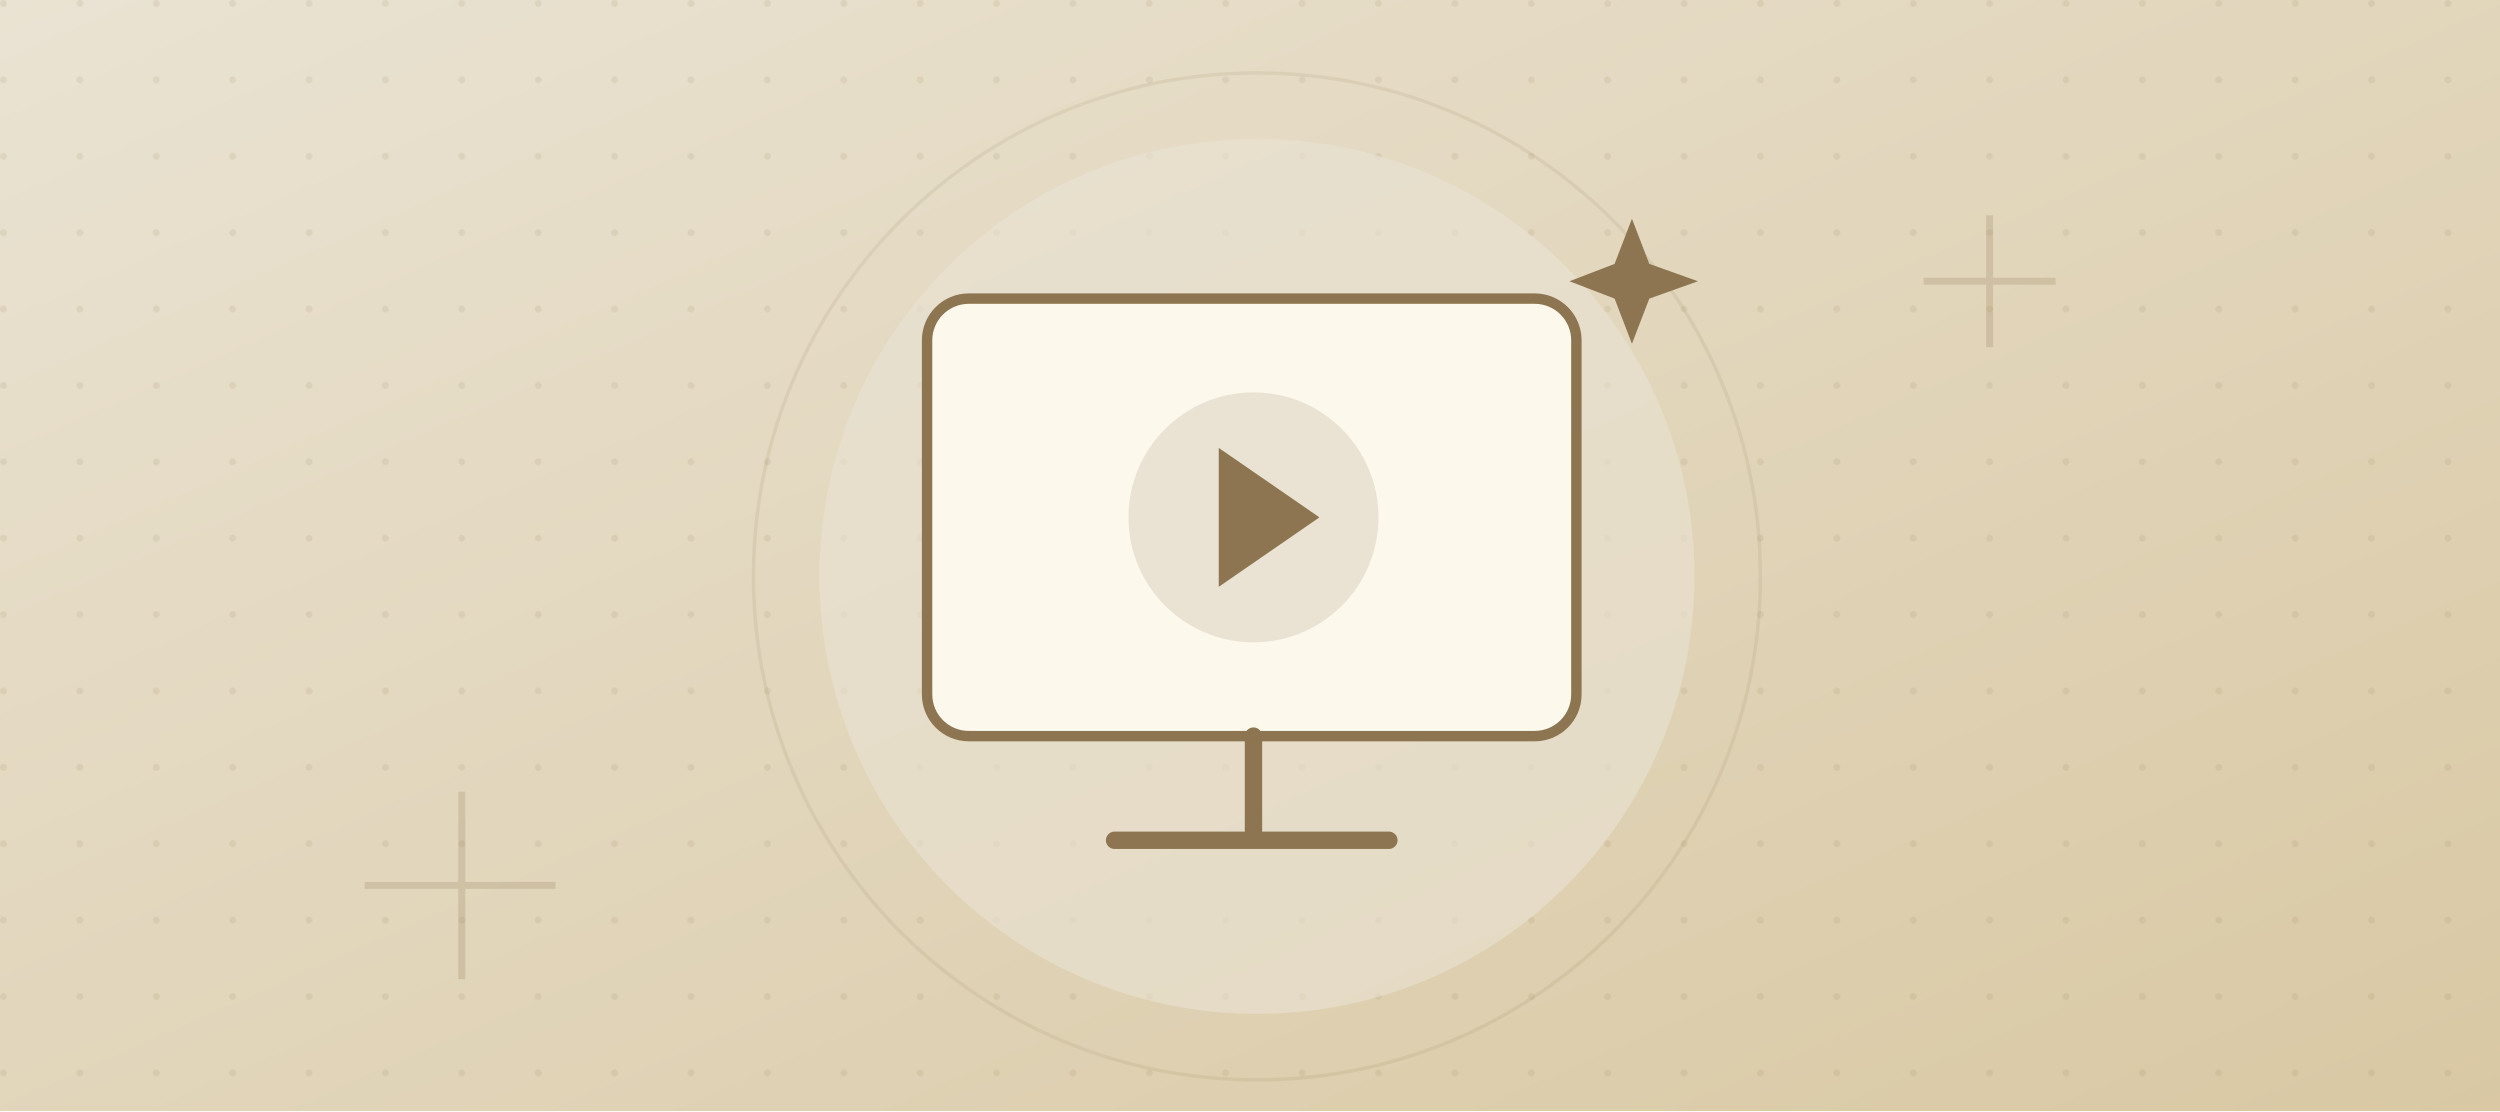
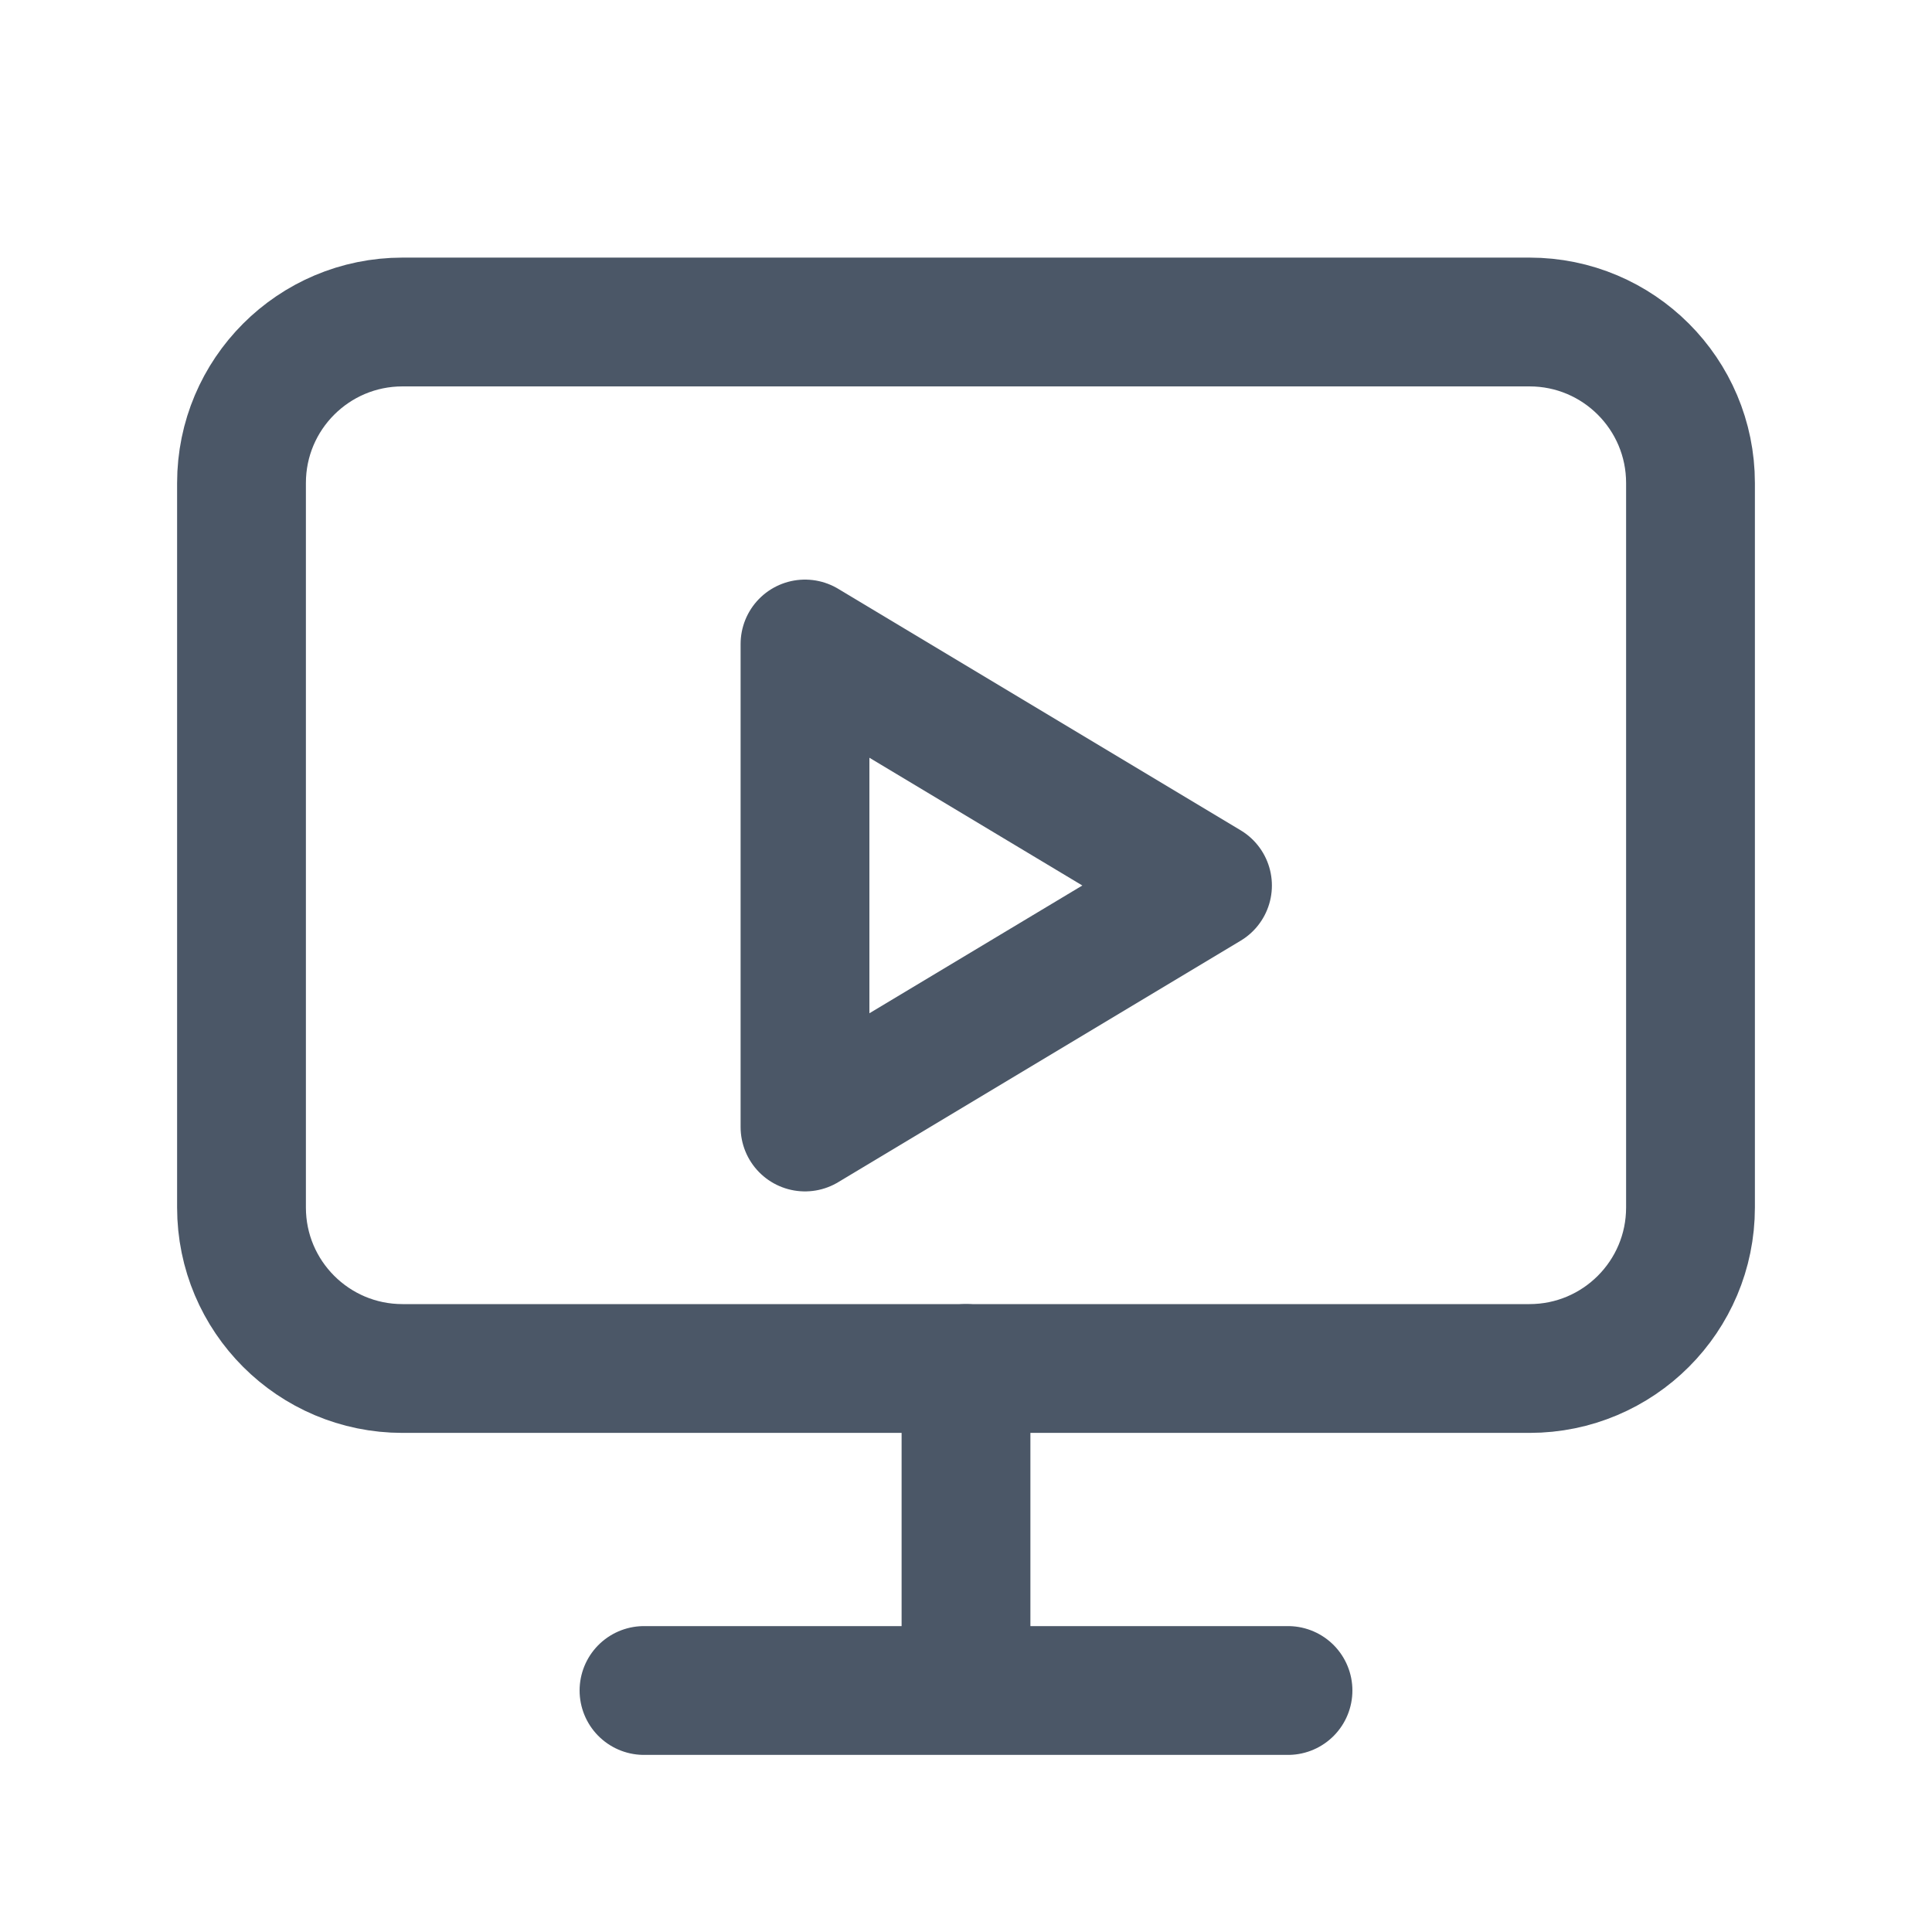
- <svg xmlns="http://www.w3.org/2000/svg" width="720" height="320" viewBox="0 0 720 320" fill="#8c7550" color="#8c7550">
-   <defs>
-     <linearGradient id="bg" x2="1" y2="1">
-       <stop stop-color="#eae3d3" />
-       <stop offset="1" stop-color="#d9c8a3" />
-     </linearGradient>
-     <pattern id="dots" width="22" height="22" patternUnits="userSpaceOnUse">
-       <circle cx="1" cy="1" r="1" fill="#8c7550" opacity=".12" />
-     </pattern>
-   </defs>
-   <path fill="url(#bg)" d="M0 0h720v320H0z" />
-   <path fill="url(#dots)" d="M0 0h720v320H0z" />
-   <circle cx="362" cy="166" r="126" fill="#eae3d3" opacity=".6" />
-   <circle cx="362" cy="166" r="145" fill="none" stroke="#8c7550" opacity=".12" />
-   <path d="M105 255h55m-27-27v54M554 81h38m-19-19v38" stroke="#8c7550" stroke-width="2" opacity=".22" />
-   <rect x="267" y="86" width="187" height="126" rx="12" fill="#fcf8eb" stroke="currentColor" stroke-width="3" />
-   <path d="M321 242h79m-39-30v30" stroke="currentColor" stroke-width="5" stroke-linecap="round" />
-   <circle cx="361" cy="149" r="36" opacity=".16" />
-   <path d="m351 129 29 20-29 20z" />
-   <path d="m470 63 5 13 14 5-14 5-5 13-5-13-13-5 13-5z" />
+ <svg xmlns="http://www.w3.org/2000/svg" viewBox="0 0 24 24" fill="none" stroke="#4b5767" stroke-width="1.6" stroke-linecap="round" stroke-linejoin="round">
+   <rect x="3" y="4" width="18" height="13" rx="2" />
+   <path d="M8 21h8m-4-4v4m-2-13 5 3-5 3V8Z" />
</svg>
